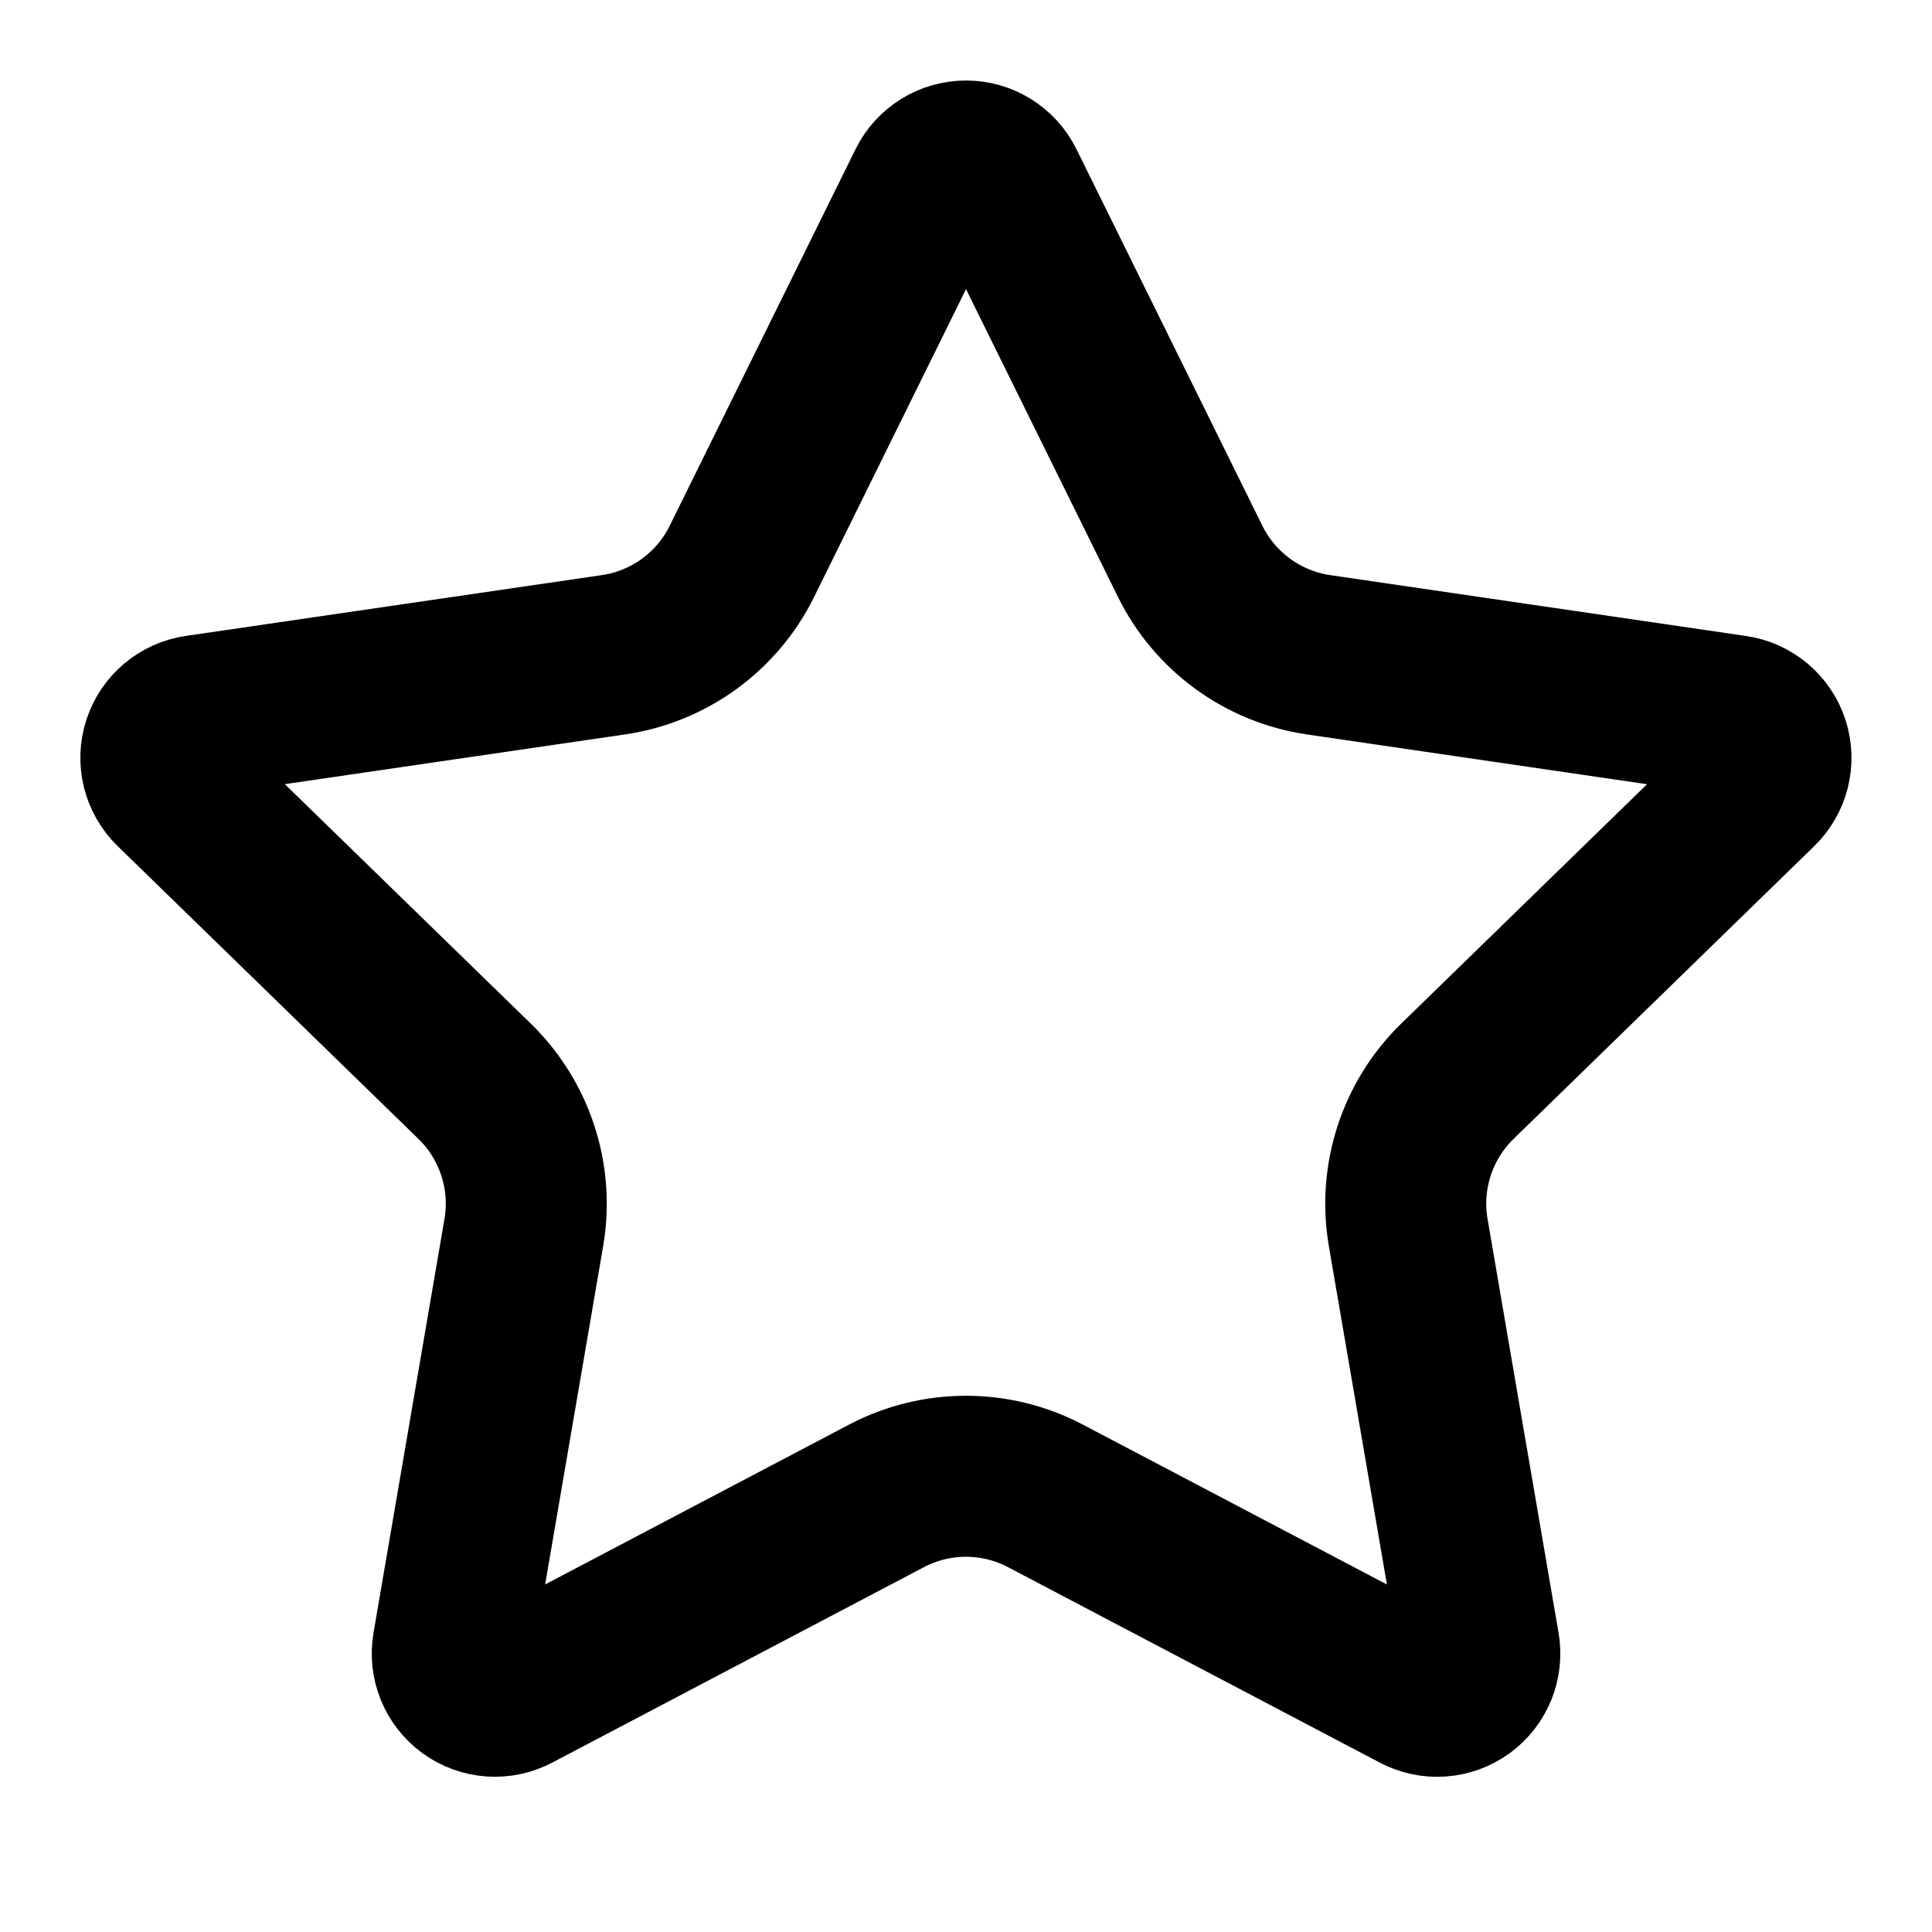
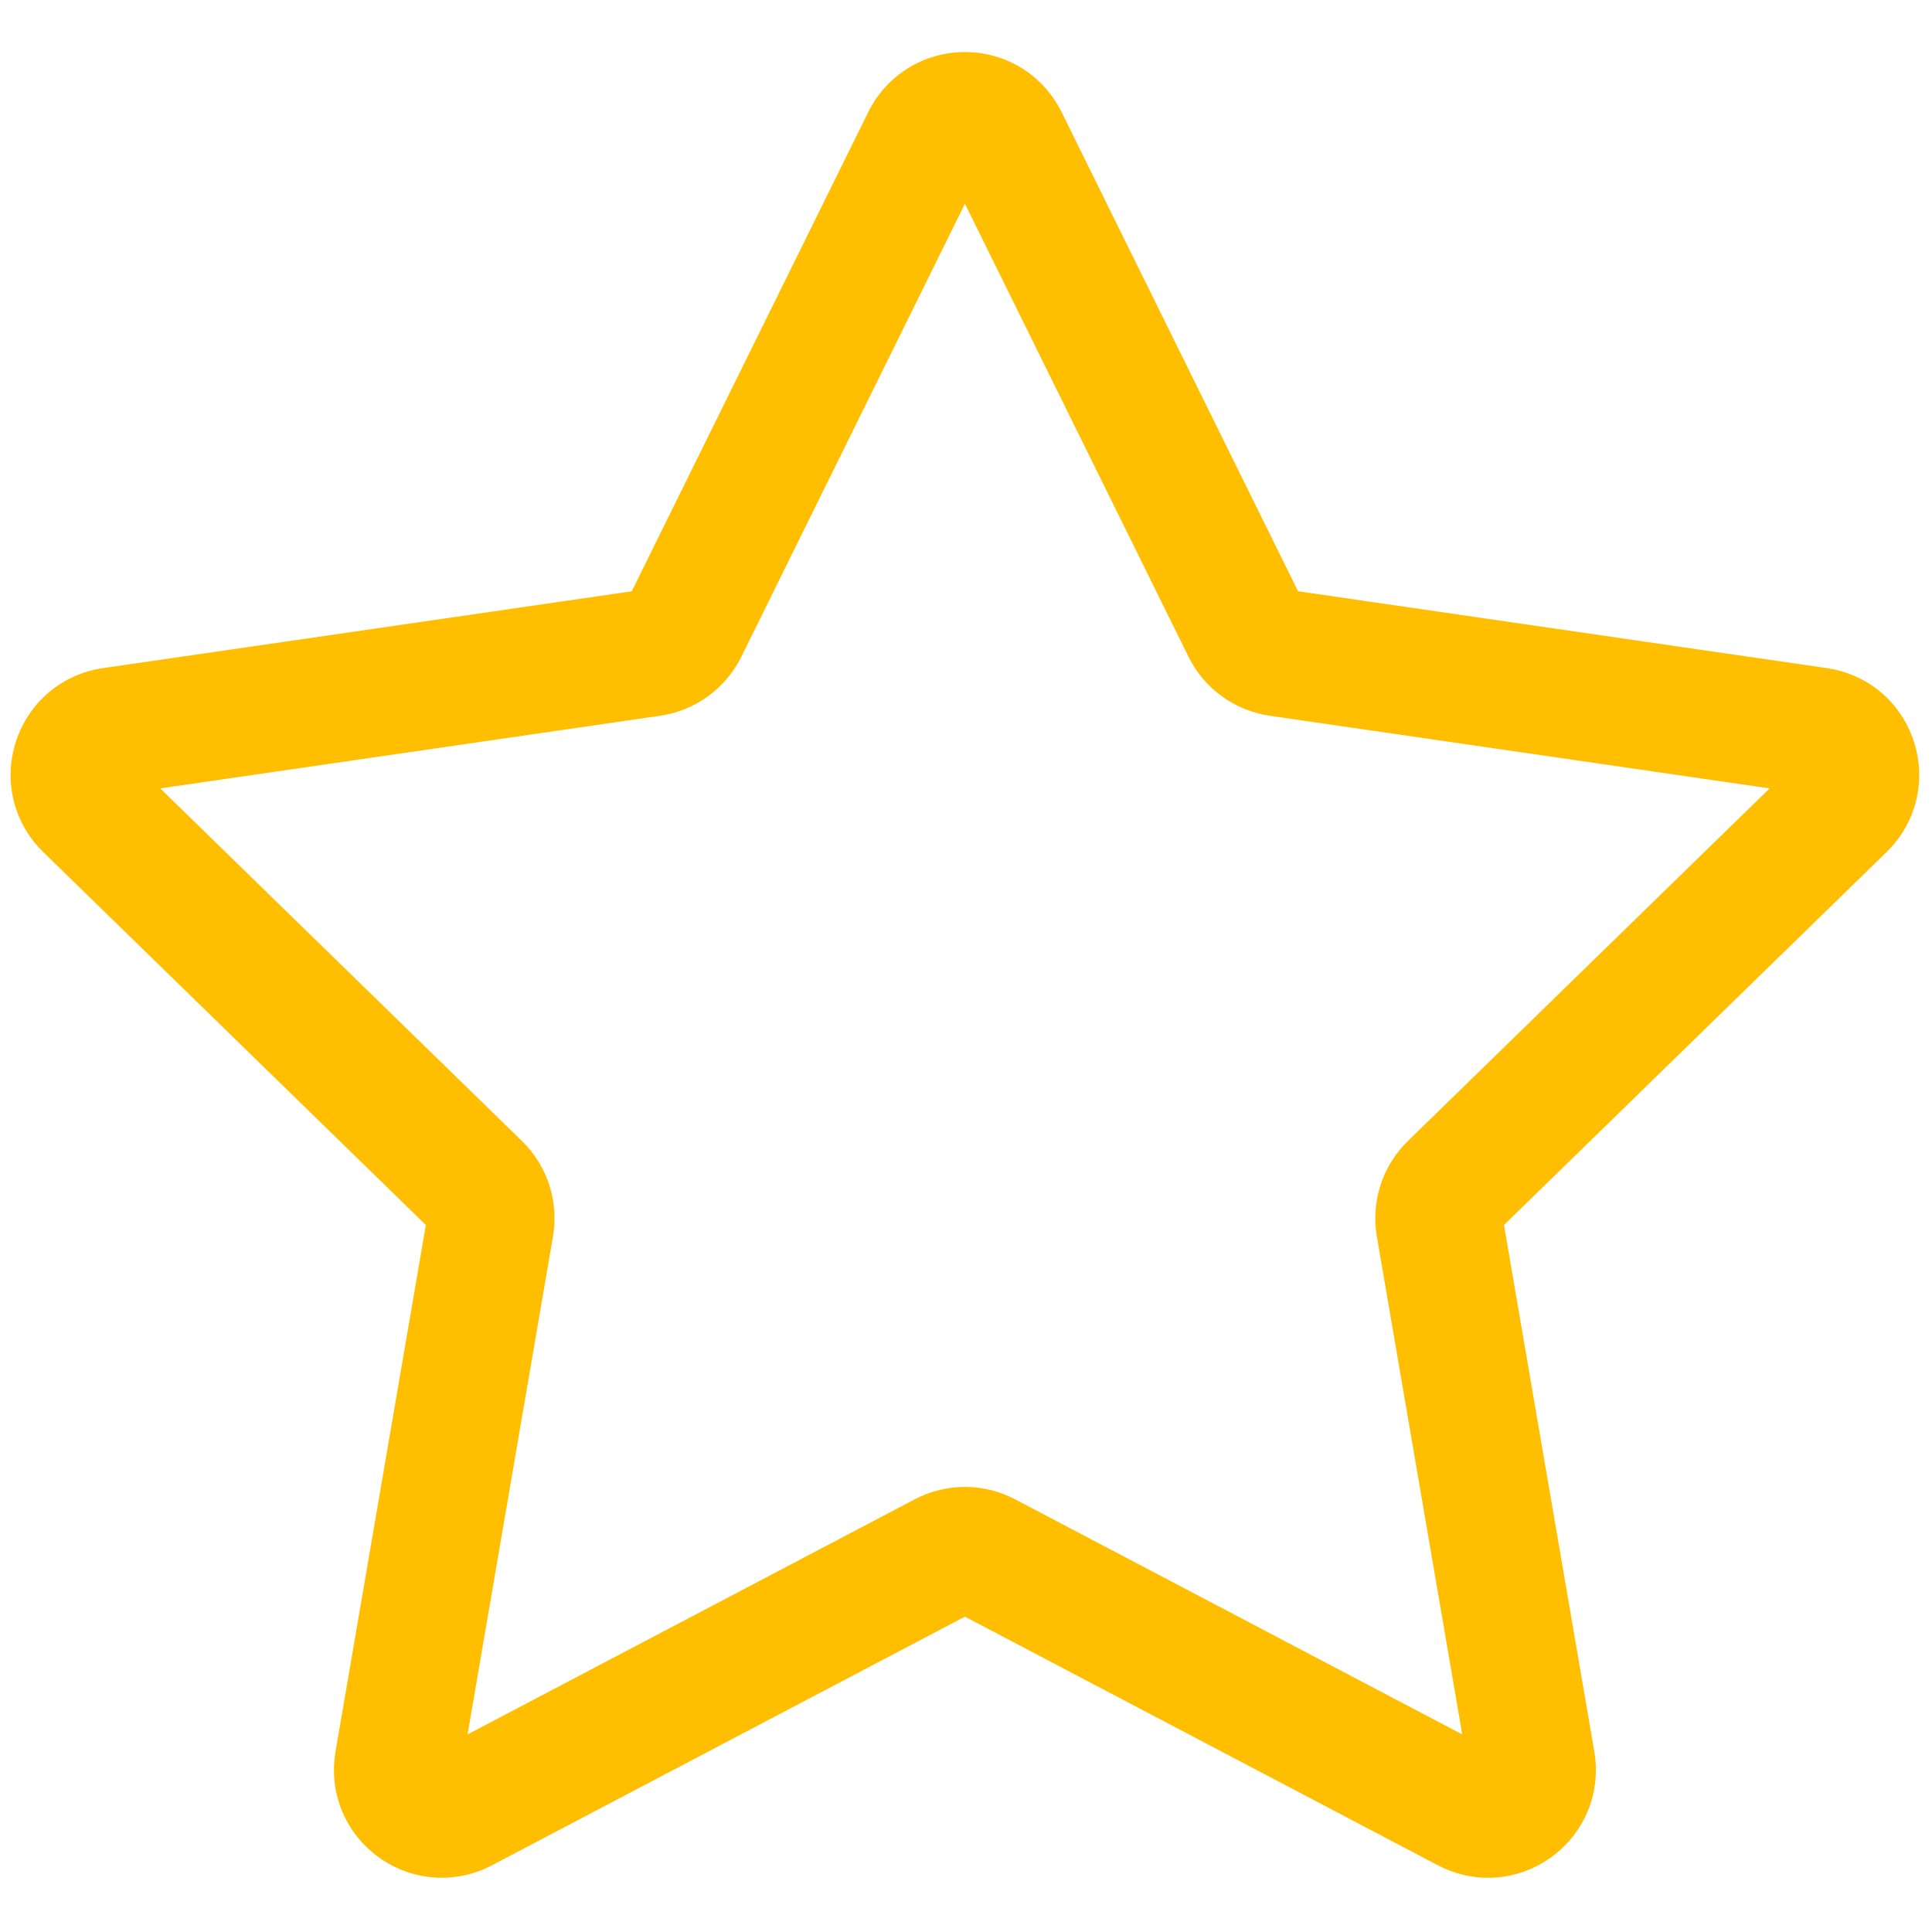
- <svg xmlns="http://www.w3.org/2000/svg" width="24" height="24" viewBox="0 0 24 24" fill="none" stroke="currentColor" stroke-width="2" stroke-linecap="round" stroke-linejoin="round" class="lucide lucide-star h-8 w-8 text-accent mx-auto mb-2" data-lov-id="src/components/EnergyAuditorLanding.tsx:65:18" data-lov-name="Star" data-component-path="src/components/EnergyAuditorLanding.tsx" data-component-line="65" data-component-file="EnergyAuditorLanding.tsx" data-component-name="Star" data-component-content="%7B%22className%22%3A%22h-8%20w-8%20text-accent%20mx-auto%20mb-2%22%7D">
-   <path d="M11.525 2.295a.53.53 0 0 1 .95 0l2.31 4.679a2.123 2.123 0 0 0 1.595 1.16l5.166.756a.53.53 0 0 1 .294.904l-3.736 3.638a2.123 2.123 0 0 0-.611 1.878l.882 5.14a.53.53 0 0 1-.771.56l-4.618-2.428a2.122 2.122 0 0 0-1.973 0L6.396 21.01a.53.53 0 0 1-.77-.56l.881-5.139a2.122 2.122 0 0 0-.611-1.879L2.16 9.795a.53.53 0 0 1 .294-.906l5.165-.755a2.122 2.122 0 0 0 1.597-1.16z" />
+ <svg xmlns="http://www.w3.org/2000/svg" version="1.1" width="256" height="256" viewBox="0 0 256 256" xml:space="preserve">
+   <g style="stroke: none; stroke-width: 0; stroke-dasharray: none; stroke-linecap: butt; stroke-linejoin: miter; stroke-miterlimit: 10; fill: none; fill-rule: nonzero; opacity: 1;" transform="translate(1.406593 1.406593) scale(2.81 2.81)">
+     <path d="M 69.671 88.046 c -0.808 0 -1.62 -0.195 -2.37 -0.59 L 45 75.732 L 22.7 87.456 c -1.727 0.907 -3.779 0.757 -5.356 -0.388 c -1.577 -1.146 -2.352 -3.052 -2.023 -4.972 l 4.259 -24.832 L 1.539 39.678 c -1.396 -1.361 -1.889 -3.358 -1.287 -5.213 c 0.603 -1.854 2.176 -3.181 4.105 -3.461 l 24.932 -3.622 L 40.44 4.79 C 41.303 3.041 43.05 1.955 45 1.955 c 0 0 0 0 0.001 0 c 1.949 0 3.696 1.086 4.559 2.834 l 11.15 22.592 l 24.932 3.623 c 1.93 0.28 3.503 1.606 4.105 3.461 c 0.603 1.854 0.109 3.851 -1.287 5.213 L 70.419 57.264 l 4.26 24.832 c 0.329 1.921 -0.446 3.827 -2.023 4.972 C 71.764 87.717 70.721 88.046 69.671 88.046 z M 7.055 36.676 l 17.058 16.628 c 1.198 1.167 1.746 2.85 1.462 4.502 l -4.027 23.479 l 21.086 -11.086 c 1.481 -0.779 3.25 -0.779 4.732 0 l 21.085 11.086 l -4.027 -23.48 c -0.283 -1.649 0.264 -3.333 1.463 -4.501 l 17.058 -16.628 L 59.372 33.25 c -1.658 -0.242 -3.089 -1.282 -3.829 -2.783 L 45 9.106 L 34.457 30.468 c -0.74 1.5 -2.171 2.54 -3.827 2.782 L 7.055 36.676 z M 84.779 36.942 h 0.011 H 84.779 z M 44.18 7.444 c 0 0 0 0.001 0.001 0.002 L 44.18 7.444 C 44.18 7.445 44.18 7.445 44.18 7.444 z" style="stroke: none; stroke-width: 1; stroke-dasharray: none; stroke-linecap: butt; stroke-linejoin: miter; stroke-miterlimit: 10; fill: rgb(255 191 0); fill-rule: nonzero; opacity: 1;" transform=" matrix(1 0 0 1 0 0) " stroke-linecap="round" />
+   </g>
</svg>
